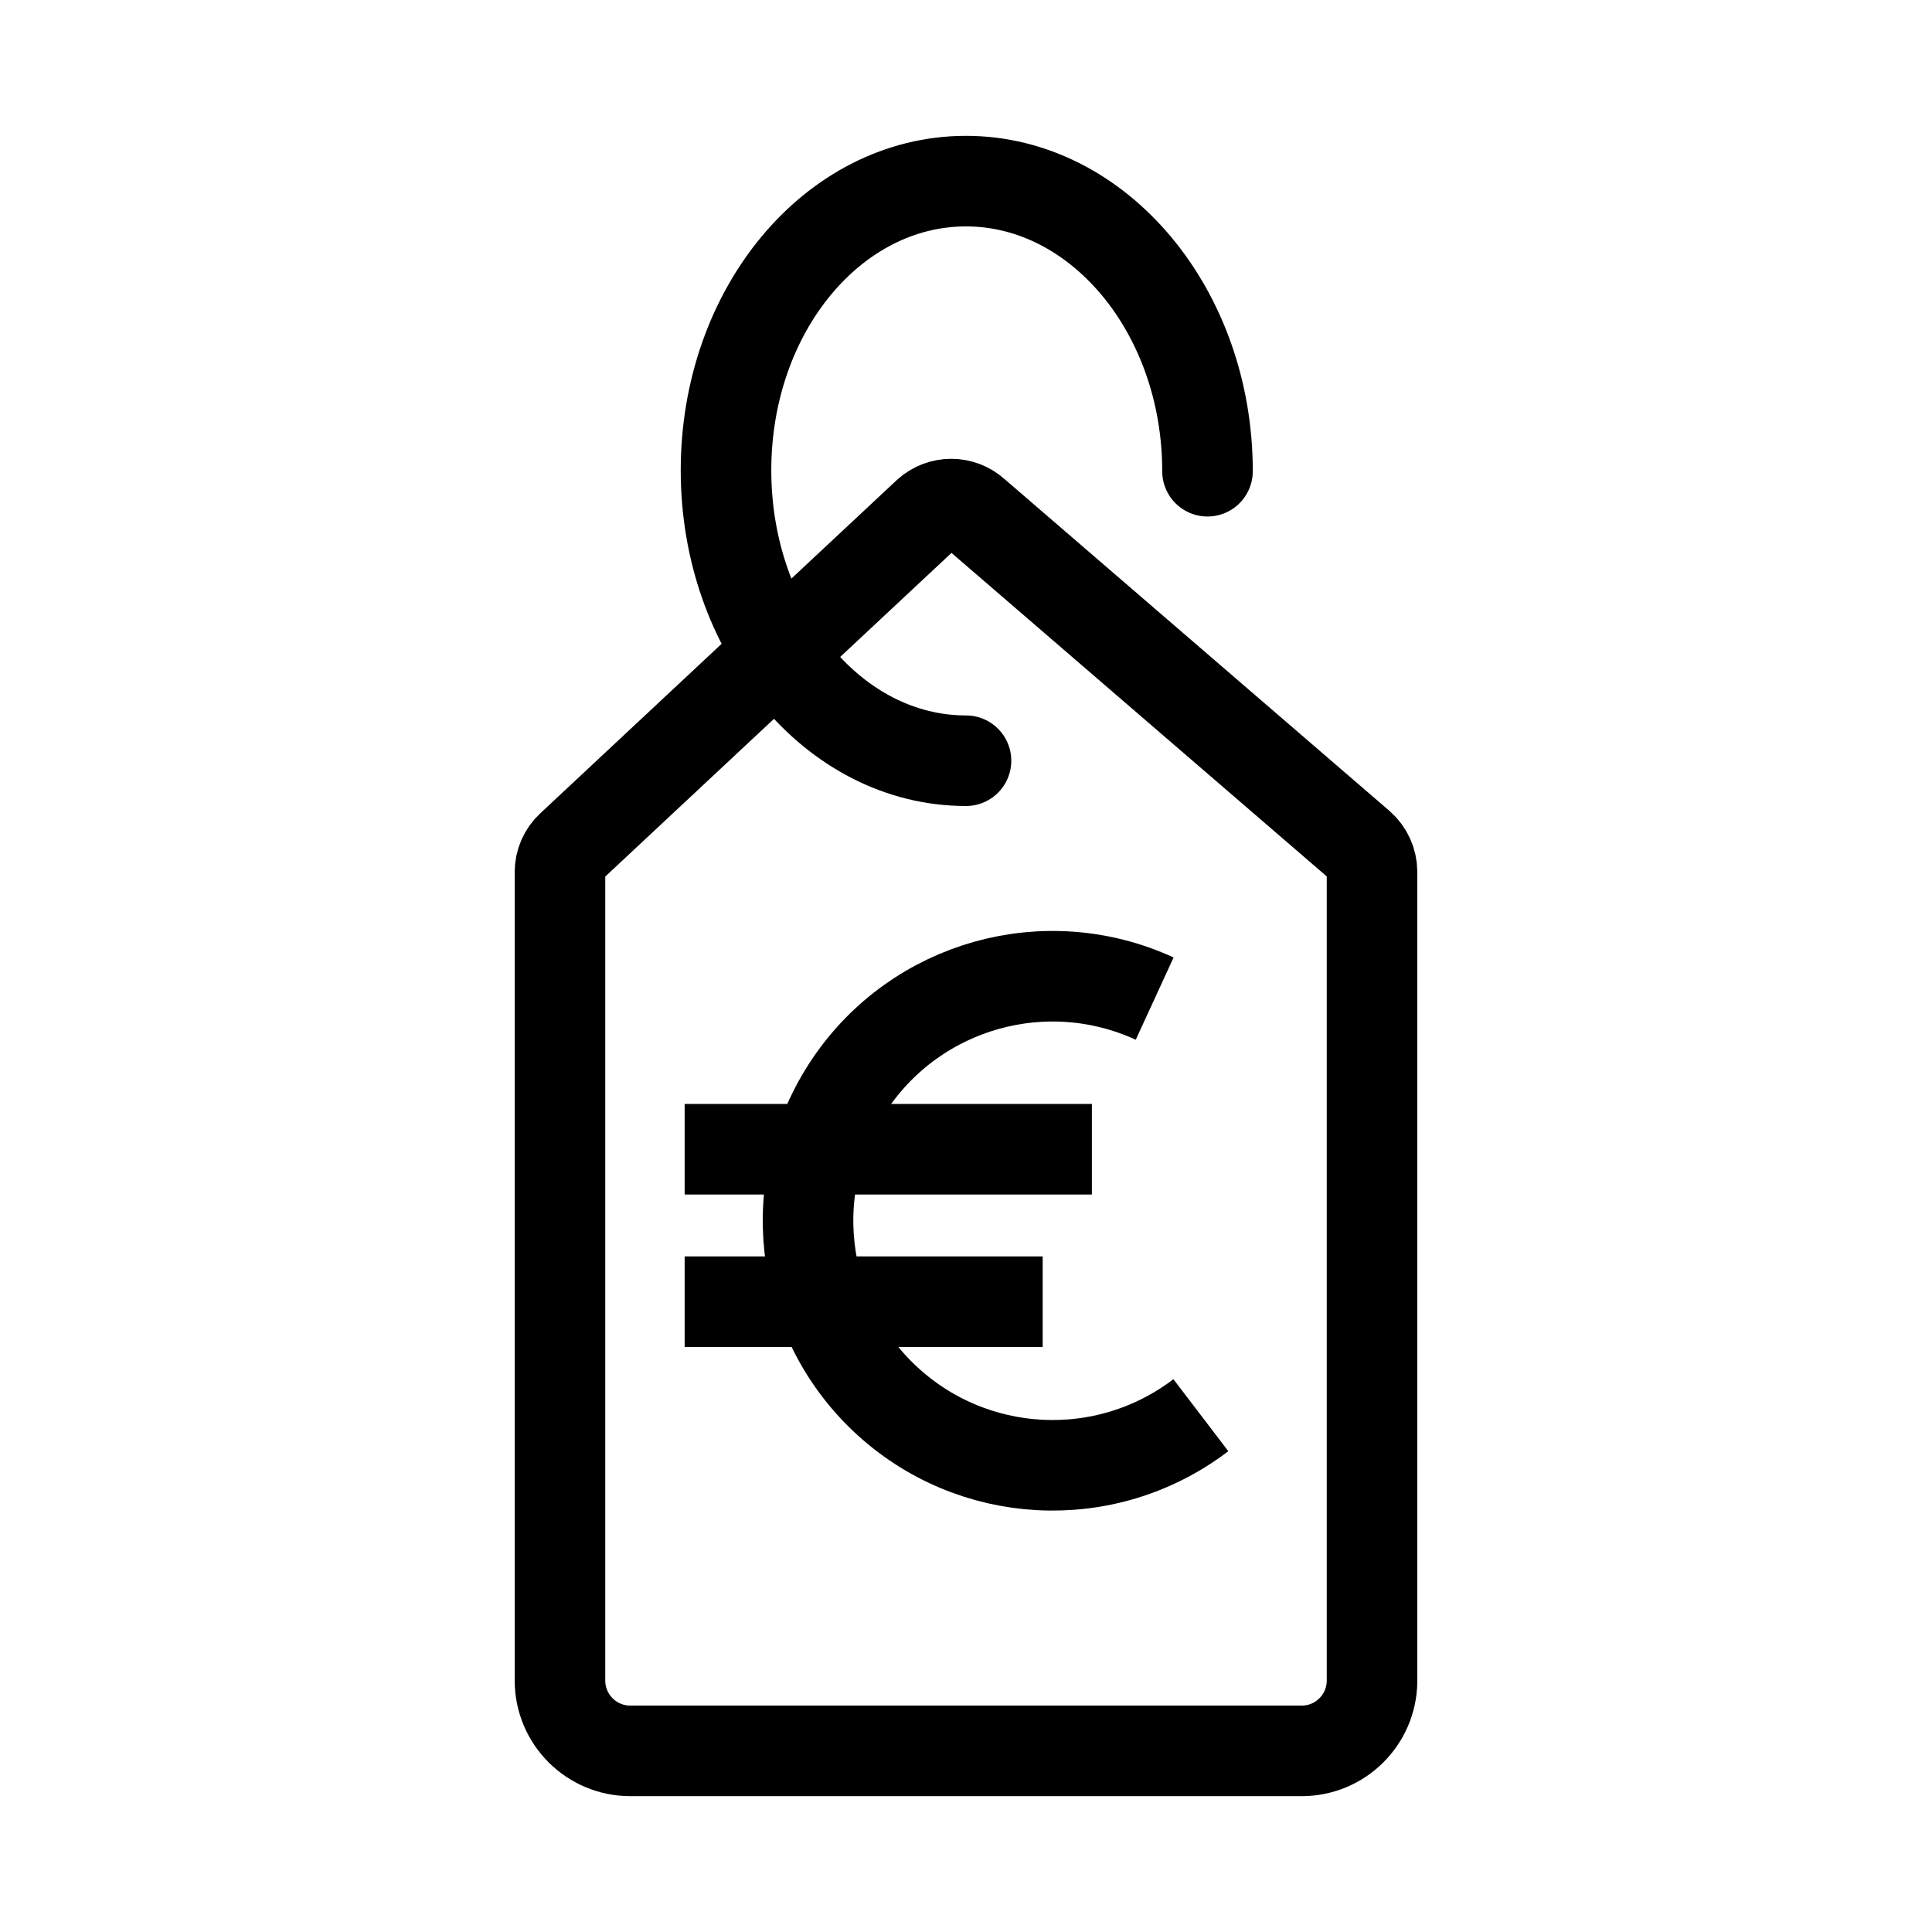
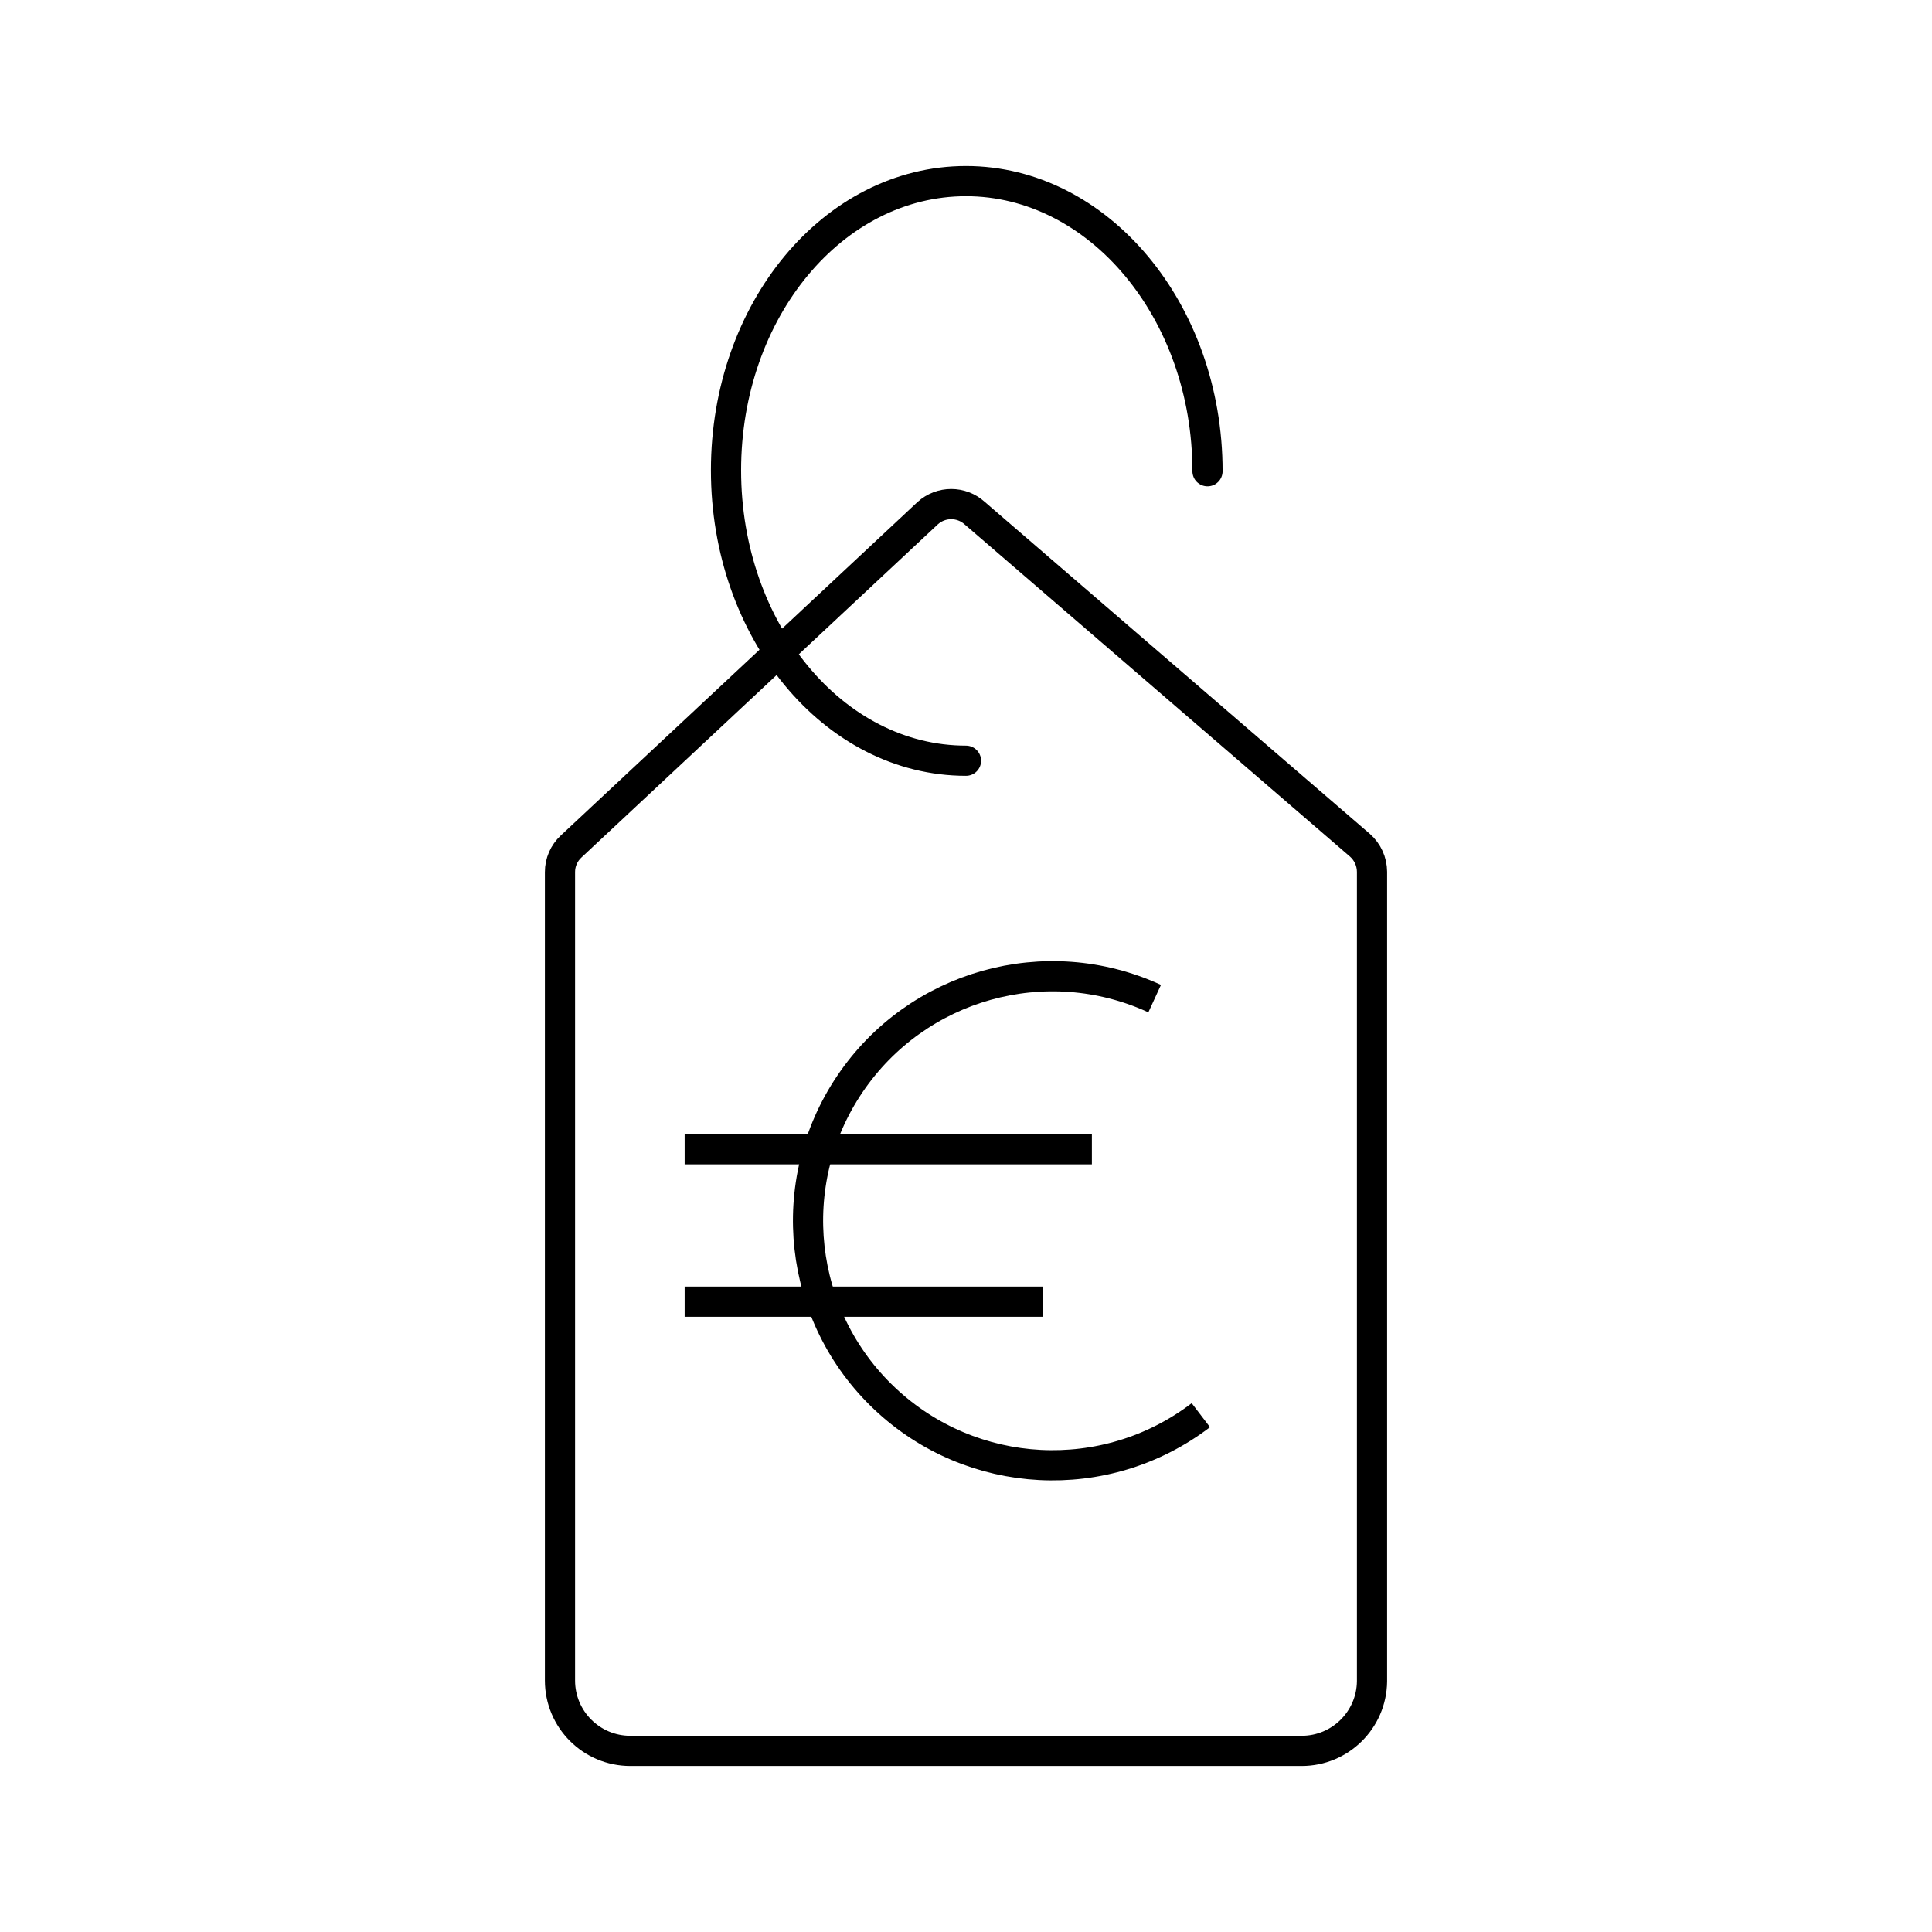
- <svg xmlns="http://www.w3.org/2000/svg" width="800px" height="800px" viewBox="0 0 64 64" stroke-width="3" stroke="#000000" fill="none">
+ <svg xmlns="http://www.w3.org/2000/svg" width="800px" height="800px" viewBox="0 0 64 64" strokeWidth="3" stroke="#000000" fill="none">
  <path d="M43.12,58H20.88a2.33,2.33,0,0,1-2.33-2.33V28.89a1.15,1.15,0,0,1,.37-.85L30.73,17a1.16,1.16,0,0,1,1.56,0L45.05,28a1.18,1.18,0,0,1,.4.88V55.7A2.33,2.33,0,0,1,43.12,58Z" stroke-linecap="round" />
  <path d="M32,25.2c-4.39,0-7.95-4.31-7.95-9.62S27.61,6,32,6s8,4.3,8,9.61" stroke-linecap="round" />
  <path d="M39.78,46.88a8.1,8.1,0,1,1-1.53-13.8" />
  <line x1="22.68" y1="38.07" x2="36.17" y2="38.07" />
  <line x1="22.68" y1="43.12" x2="34.54" y2="43.12" />
</svg>
